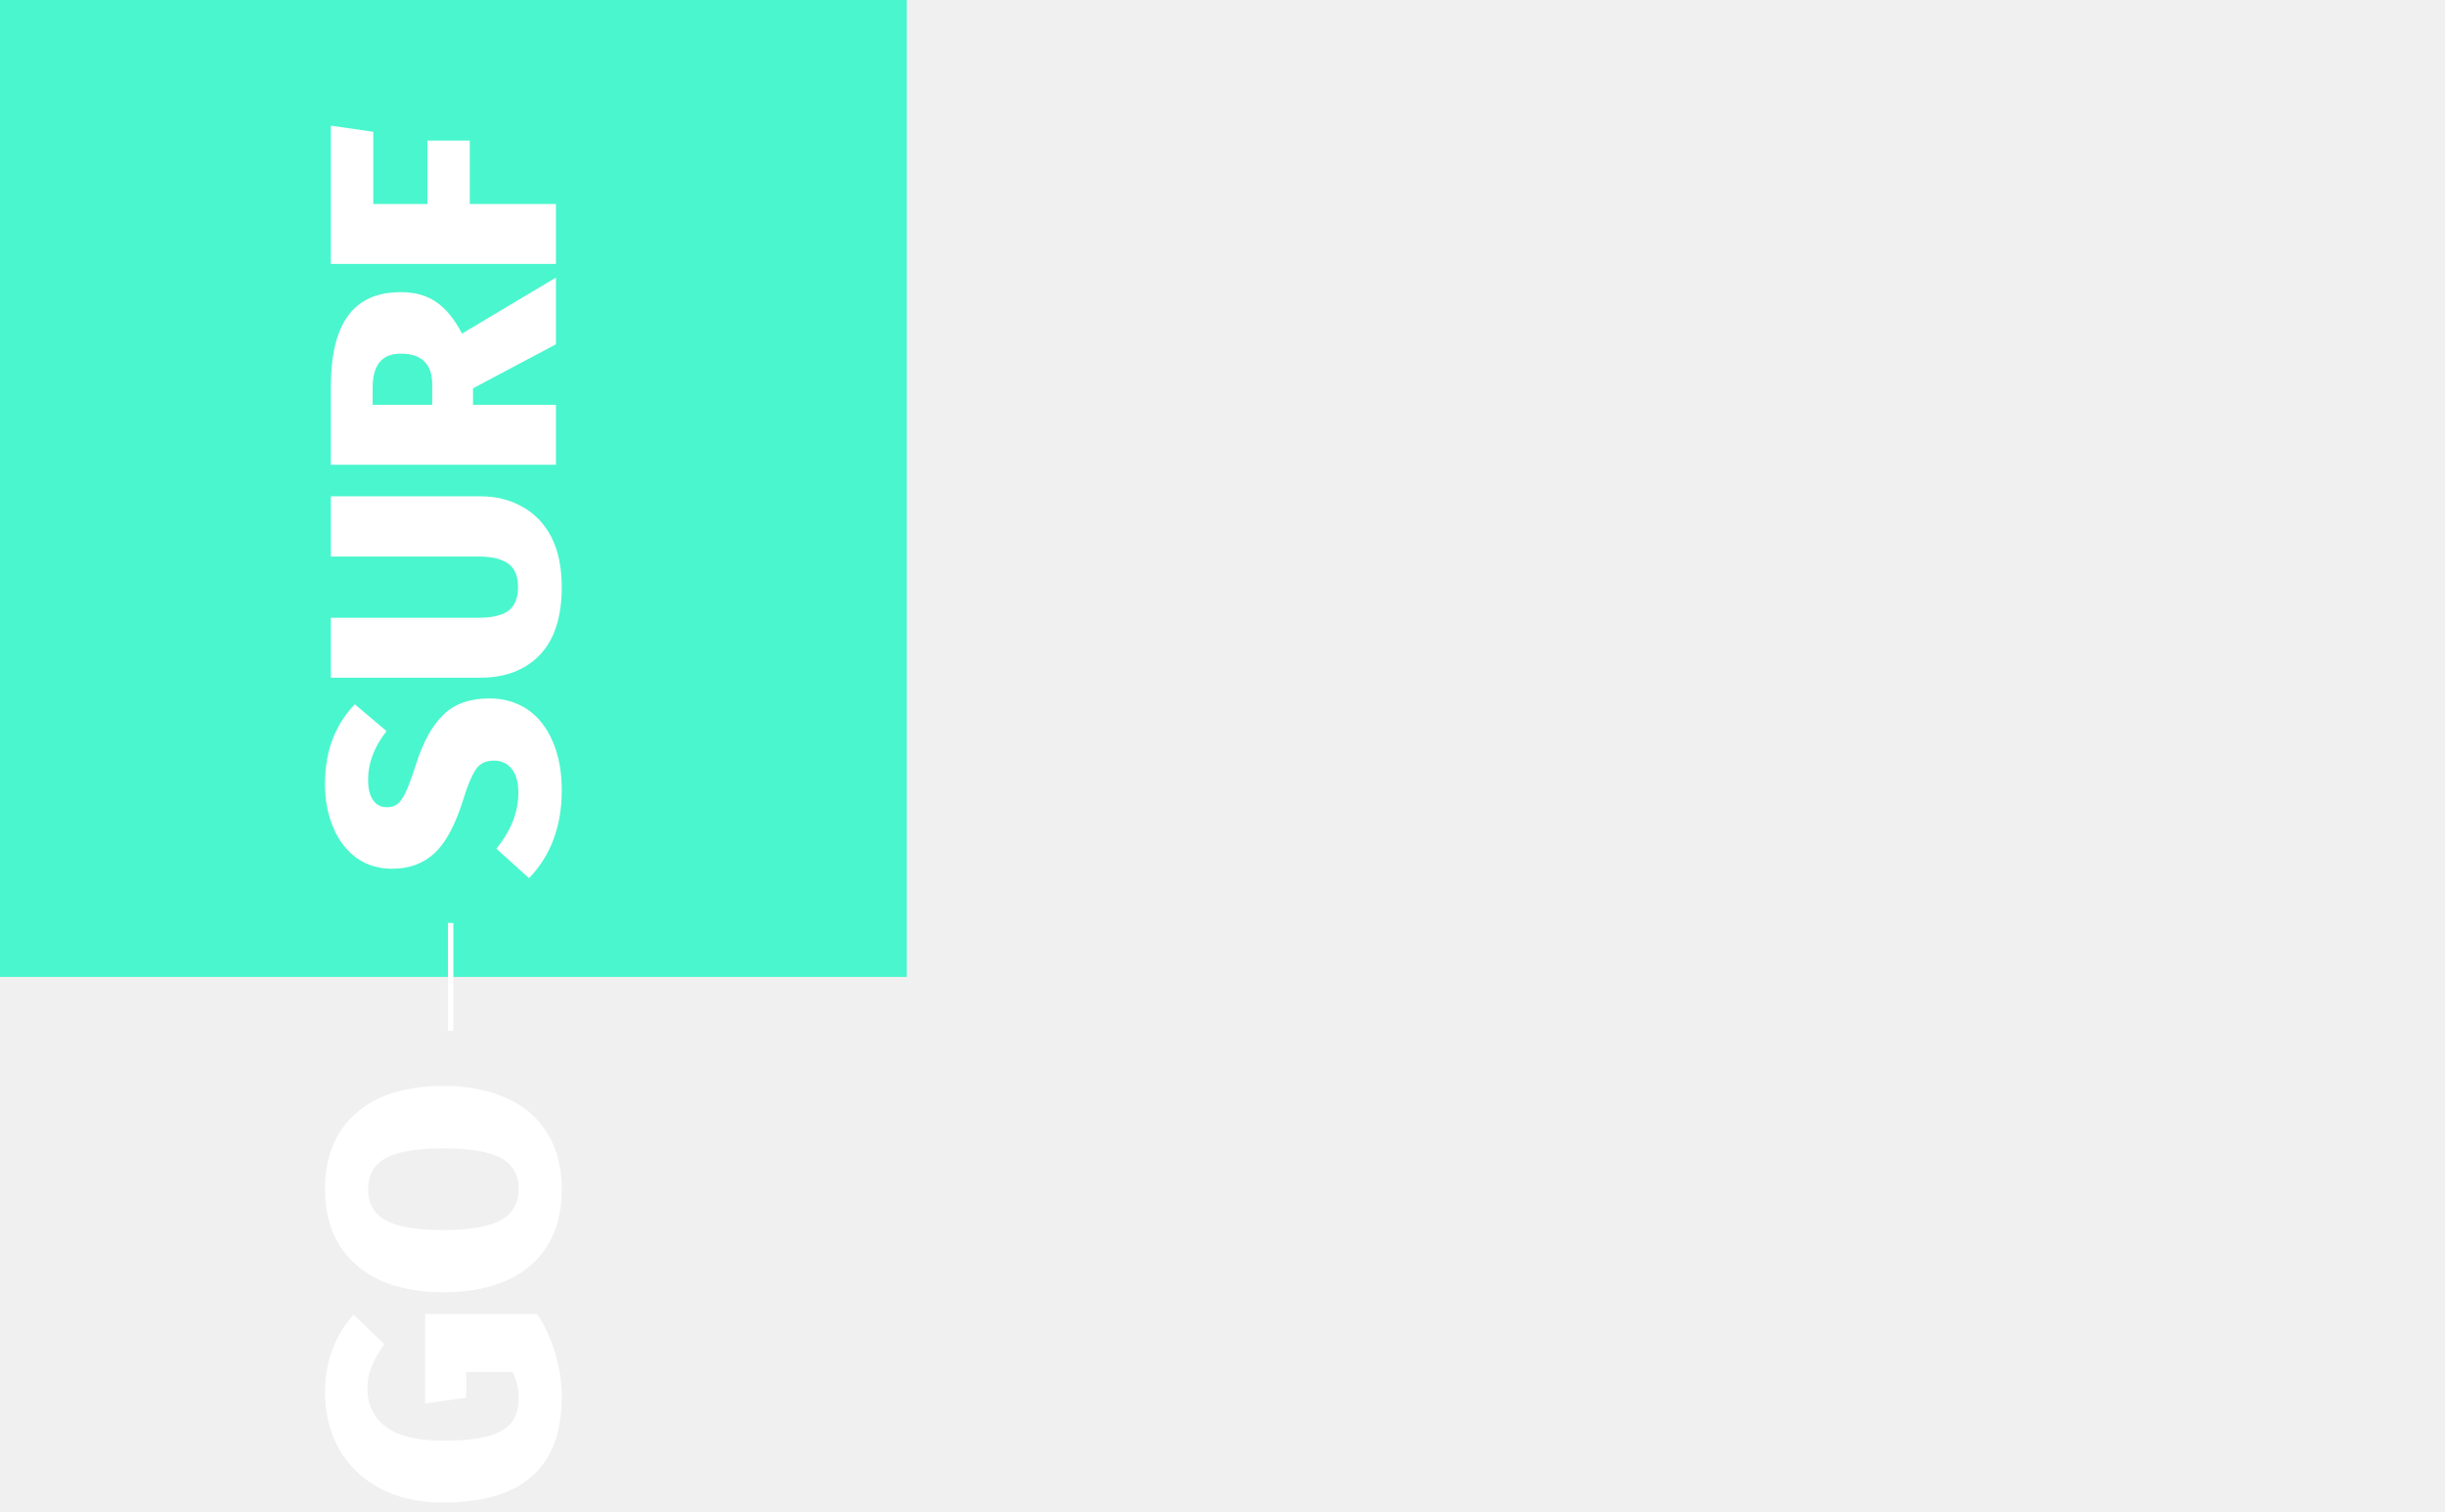
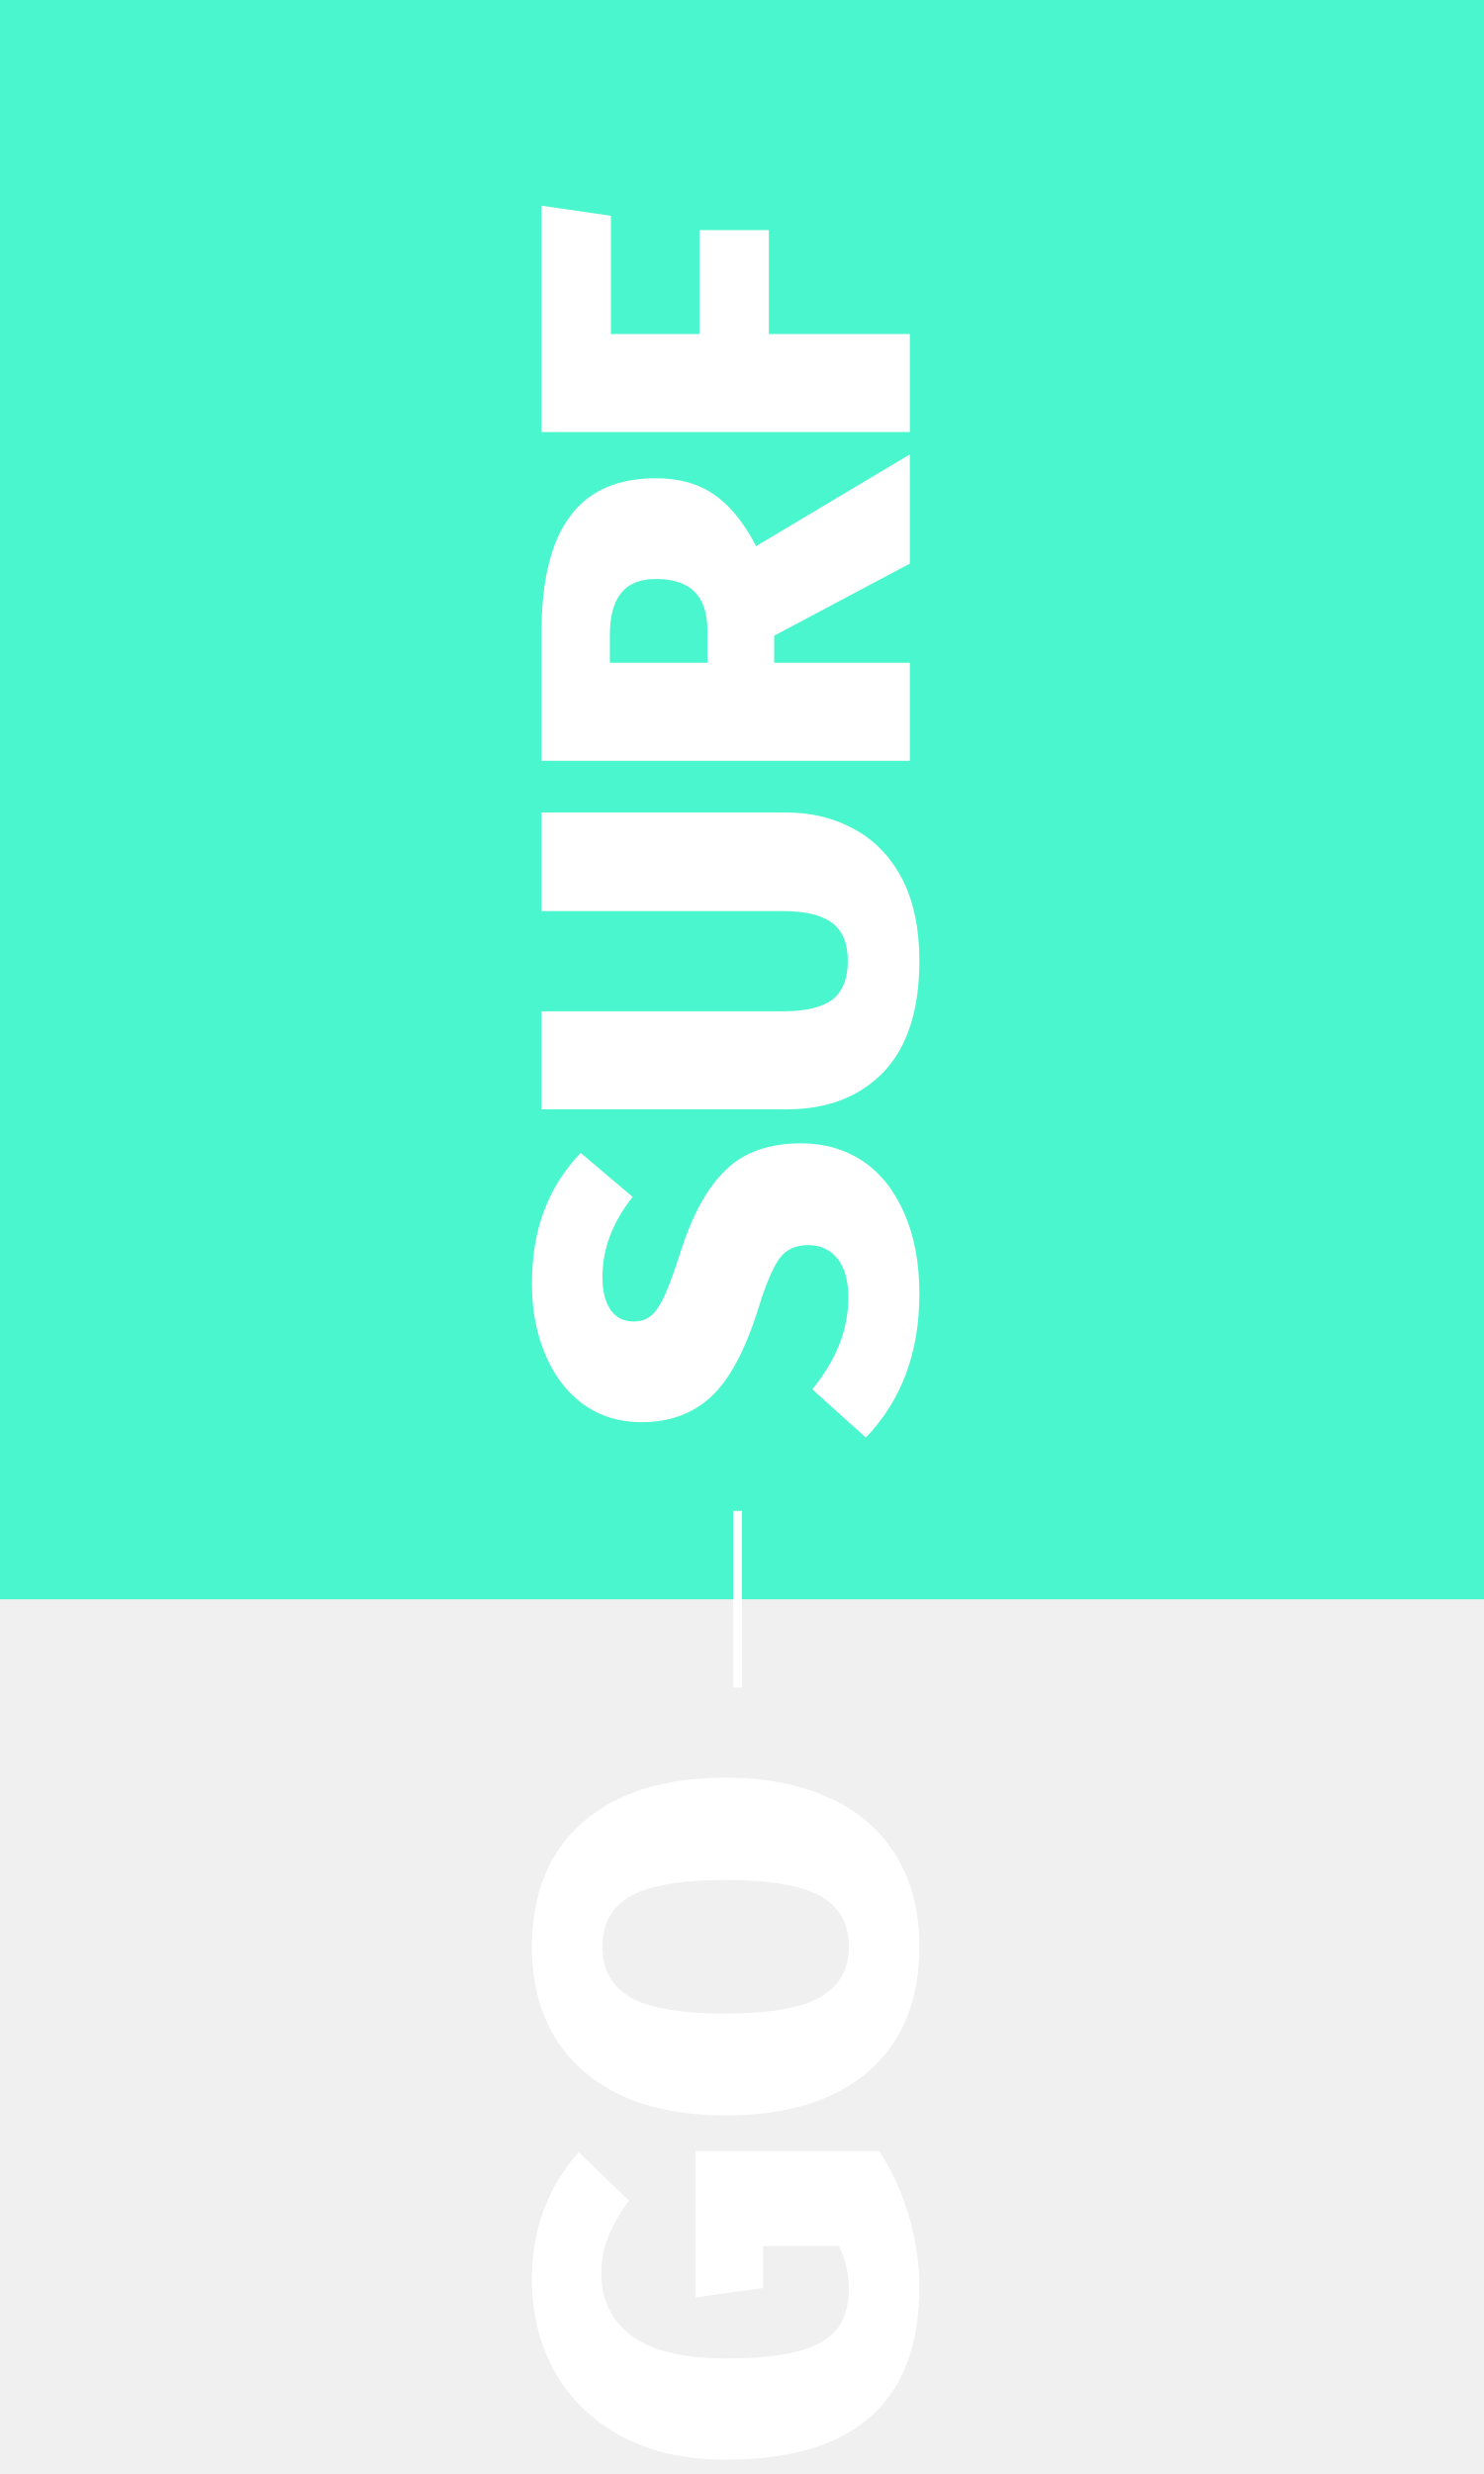
- <svg xmlns="http://www.w3.org/2000/svg" width="453" height="280" viewBox="0 0 453 280" fill="none">
+ <svg xmlns="http://www.w3.org/2000/svg" width="168" height="280" viewBox="0 0 168 280" fill="none">
  <path fill-rule="evenodd" clip-rule="evenodd" d="M0 -10H168V181H0V-10Z" fill="#4AF6CD" />
  <path d="M60.22 145.36C60.22 142.2 60.68 139.42 61.6 137.02C62.52 134.58 63.9 132.4 65.74 130.48L71.62 135.46C69.34 138.34 68.2 141.36 68.2 144.52C68.2 146.16 68.52 147.42 69.16 148.3C69.76 149.14 70.62 149.56 71.74 149.56C72.54 149.56 73.2 149.34 73.72 148.9C74.24 148.46 74.74 147.72 75.22 146.68C75.7 145.64 76.3 144 77.02 141.76C78.38 137.48 80.1 134.36 82.18 132.4C84.22 130.4 87.06 129.4 90.7 129.4C93.34 129.4 95.68 130.08 97.72 131.44C99.72 132.8 101.28 134.78 102.4 137.38C103.52 139.94 104.08 142.96 104.08 146.44C104.08 153.08 102.06 158.5 98.02 162.7L91.96 157.24C94.68 153.92 96.04 150.46 96.04 146.86C96.04 144.98 95.64 143.52 94.84 142.48C94 141.44 92.9 140.92 91.54 140.92C90.58 140.92 89.8 141.12 89.2 141.52C88.56 141.92 88 142.64 87.52 143.68C87 144.68 86.44 146.16 85.84 148.12C84.36 152.84 82.58 156.16 80.5 158.08C78.42 160 75.8 160.96 72.64 160.96C70.16 160.96 67.98 160.3 66.1 158.98C64.22 157.62 62.78 155.76 61.78 153.4C60.74 151 60.22 148.32 60.22 145.36ZM89.02 91.955C91.9 91.955 94.48 92.595 96.76 93.875C99.04 95.115 100.84 96.995 102.16 99.515C103.44 102.035 104.08 105.115 104.08 108.755C104.08 114.275 102.74 118.455 100.06 121.295C97.34 124.135 93.66 125.555 89.02 125.555H61.3V114.455H88.66C91.18 114.455 93.04 114.015 94.24 113.135C95.4 112.215 95.98 110.755 95.98 108.755C95.98 106.755 95.38 105.315 94.18 104.435C92.98 103.555 91.14 103.115 88.66 103.115H61.3V91.955H89.02ZM87.64 71.948V75.008H103V86.108H61.3V71.648C61.3 65.768 62.36 61.388 64.48 58.508C66.6 55.588 69.86 54.128 74.26 54.128C76.9 54.128 79.1 54.748 80.86 55.988C82.62 57.188 84.2 59.128 85.6 61.808L103 51.428V63.788L87.64 71.948ZM80.08 75.008V71.288C80.08 67.448 78.14 65.528 74.26 65.528C72.46 65.528 71.14 66.068 70.3 67.148C69.46 68.188 69.04 69.768 69.04 71.888V75.008H80.08ZM103 48.901H61.3V23.281L69.16 24.421V37.801H79.18V26.041H87.04V37.801H103V48.901Z" fill="white" />
  <path d="M60.22 257.92C60.22 252.36 61.98 247.58 65.5 243.58L71.2 249.04C70.12 250.56 69.34 251.94 68.86 253.18C68.34 254.38 68.08 255.76 68.08 257.32C68.08 260.32 69.24 262.68 71.56 264.4C73.88 266.08 77.42 266.92 82.18 266.92C85.66 266.92 88.42 266.64 90.46 266.08C92.46 265.52 93.9 264.68 94.78 263.56C95.66 262.4 96.1 260.92 96.1 259.12C96.1 257.32 95.72 255.68 94.96 254.2H86.38V258.94L78.76 260.02V243.46H99.52C100.96 245.62 102.08 248.06 102.88 250.78C103.68 253.5 104.08 256.18 104.08 258.82C104.08 271.86 96.76 278.38 82.12 278.38C77.56 278.38 73.64 277.5 70.36 275.74C67.04 273.94 64.52 271.5 62.8 268.42C61.08 265.34 60.22 261.84 60.22 257.92ZM60.22 220.335C60.22 214.295 62.14 209.595 65.98 206.235C69.82 202.875 75.2 201.195 82.12 201.195C86.64 201.195 90.56 201.955 93.88 203.475C97.16 204.955 99.68 207.135 101.44 210.015C103.2 212.895 104.08 216.335 104.08 220.335C104.08 226.375 102.16 231.075 98.32 234.435C94.48 237.755 89.08 239.415 82.12 239.415C77.6 239.415 73.7 238.675 70.42 237.195C67.14 235.675 64.62 233.495 62.86 230.655C61.1 227.775 60.22 224.335 60.22 220.335ZM68.2 220.335C68.2 222.935 69.28 224.855 71.44 226.095C73.6 227.295 77.16 227.895 82.12 227.895C87.08 227.895 90.66 227.275 92.86 226.035C95.02 224.795 96.1 222.895 96.1 220.335C96.1 217.695 95.02 215.775 92.86 214.575C90.7 213.375 87.12 212.775 82.12 212.775C77.16 212.775 73.6 213.375 71.44 214.575C69.28 215.775 68.2 217.695 68.2 220.335Z" fill="white" />
  <rect x="83" y="191" width="20" height="1" transform="rotate(-90 83 191)" fill="white" />
</svg>
